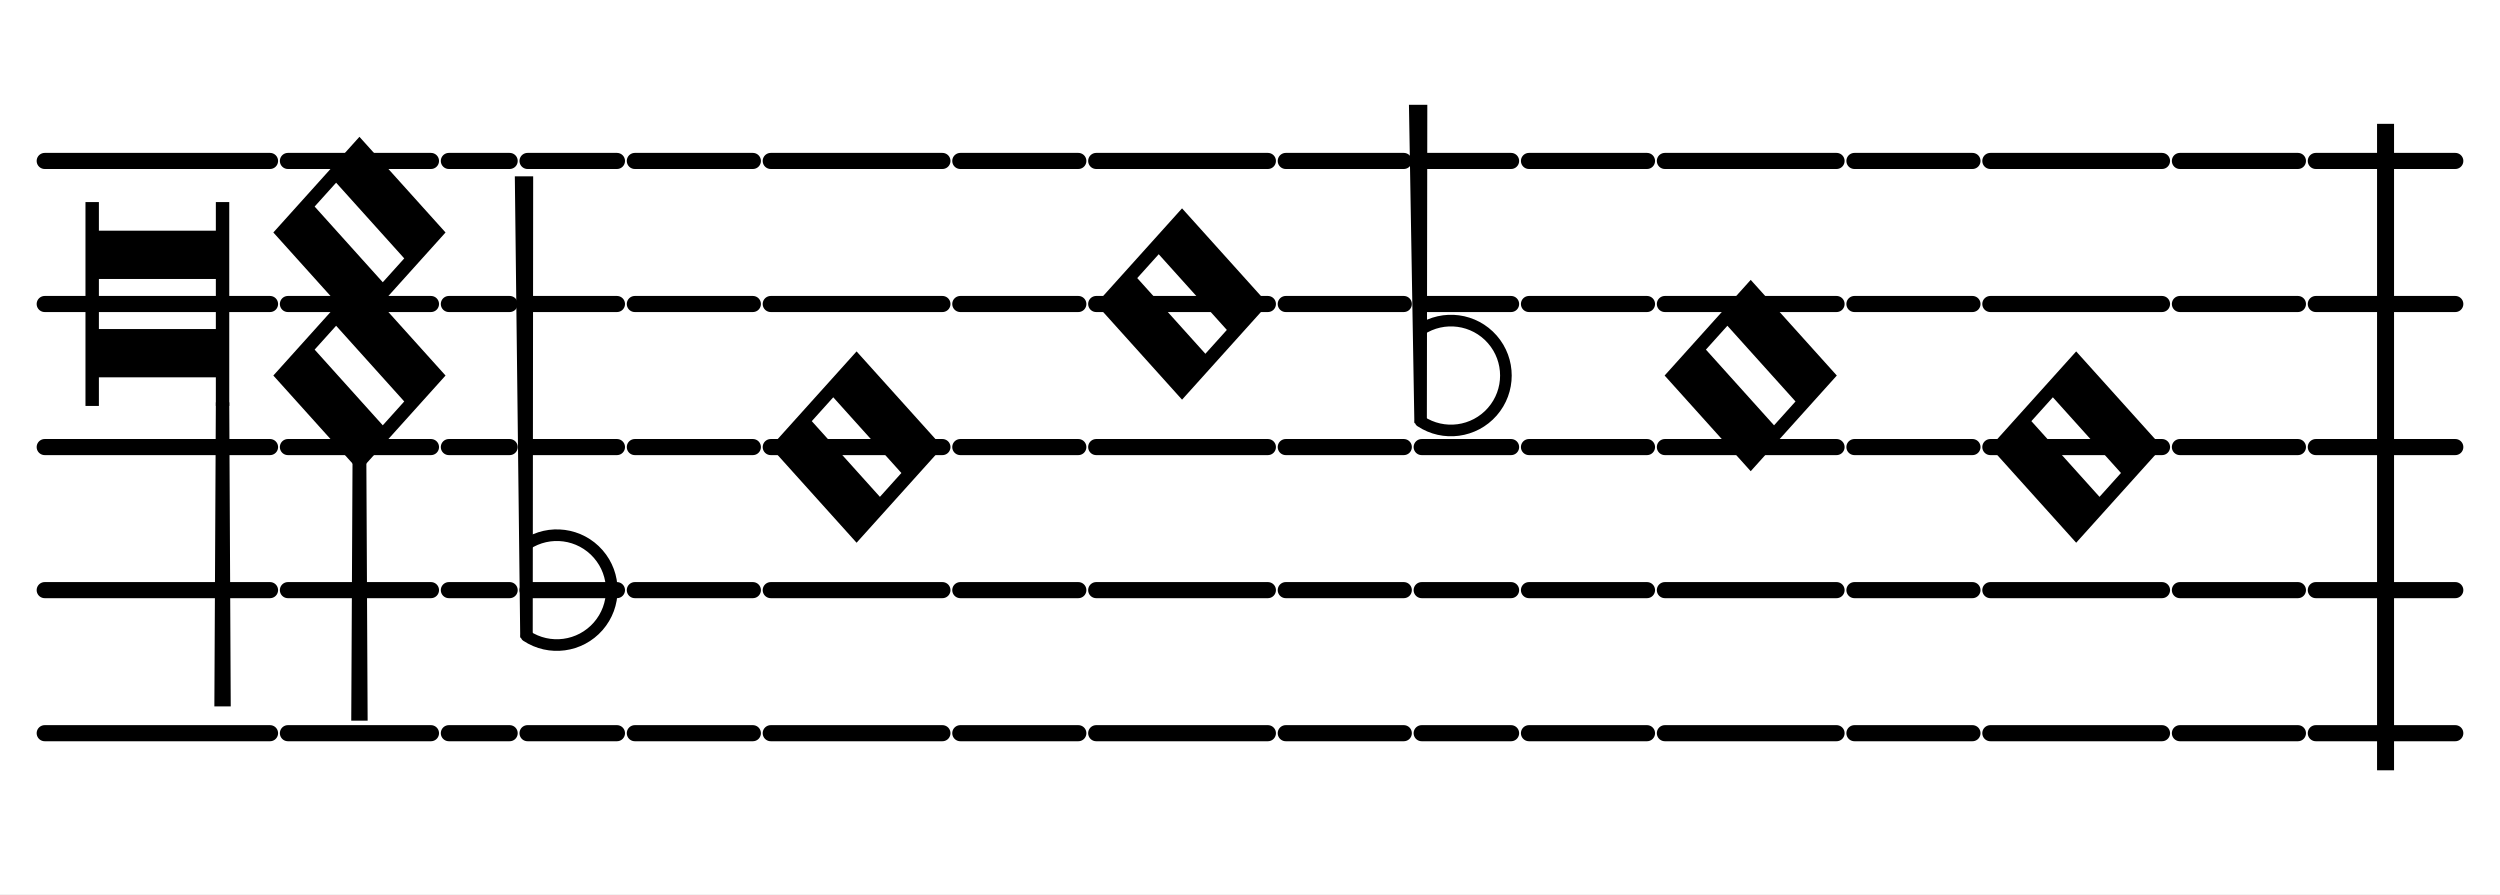
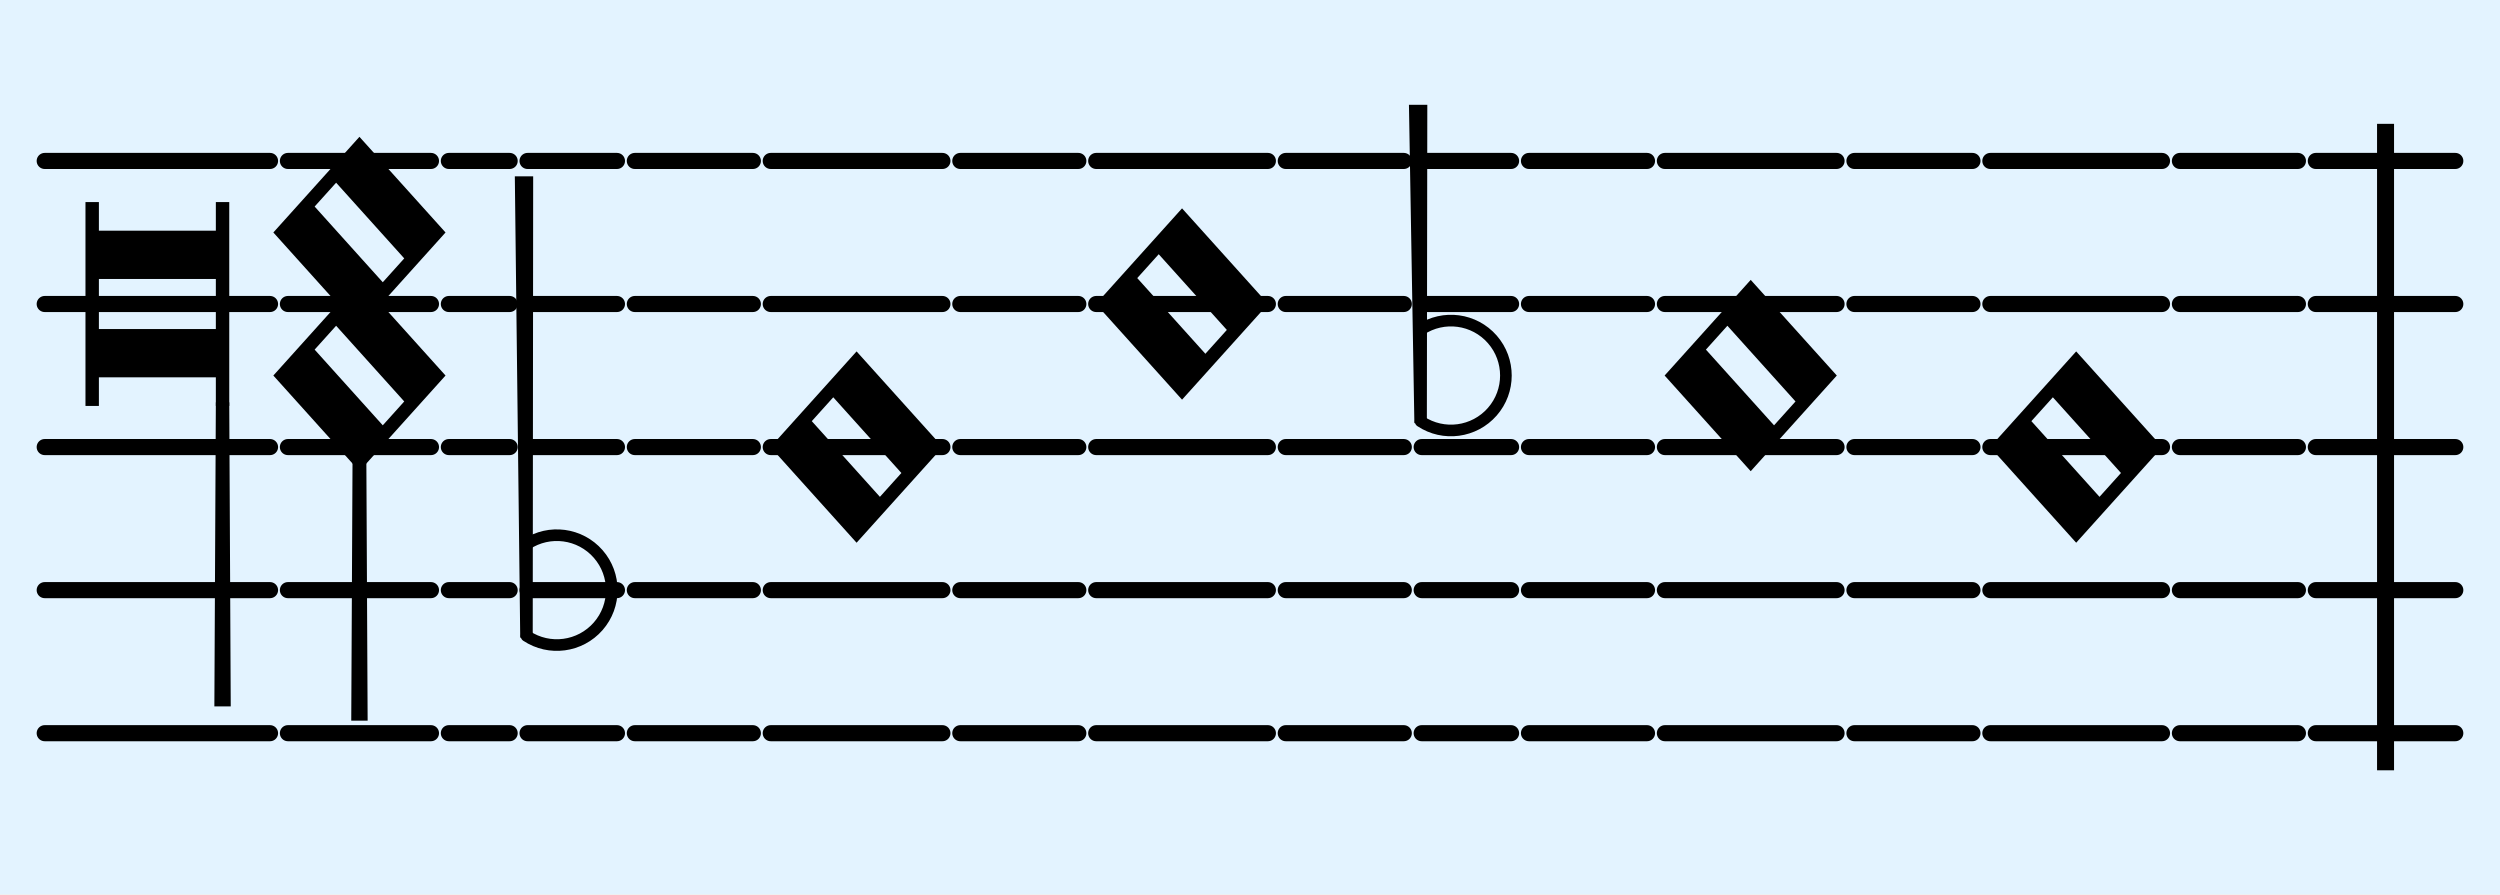
<svg xmlns="http://www.w3.org/2000/svg" xmlns:xlink="http://www.w3.org/1999/xlink" stroke="black" width="349.5" viewBox="0 0 699.0 250.0" id="b1-c8-m2-a" version="1.1">
-   <rect width="100%" height="100%" fill="white" stroke-width="0" />
+   <rect width="100%" height="100%" fill="#e3f3ff" stroke-width="0" />
  <defs>
    <g id="simple-barline">
      <line x1="2.5" y1="35.0" x2="41.5" y2="35.0" stroke-width="4.5" stroke-linecap="round" />
      <line x1="2.5" y1="75.0" x2="41.5" y2="75.0" stroke-width="4.5" stroke-linecap="round" />
      <line x1="2.5" y1="115.0" x2="41.5" y2="115.0" stroke-width="4.5" stroke-linecap="round" />
      <line x1="2.5" y1="155.0" x2="41.5" y2="155.0" stroke-width="4.5" stroke-linecap="round" />
      <line x1="2.5" y1="195.0" x2="41.5" y2="195.0" stroke-width="4.5" stroke-linecap="round" />
      <line x1="22.0" y1="203.0" x2="22.0" y2="27.0" stroke-width="4.75" stroke-linecap="square" />
    </g>
    <g id="semibrevis-6">
      <line x1="2.5" y1="35.0" x2="50.5" y2="35.0" stroke-width="4.5" stroke-linecap="round" />
      <line x1="2.5" y1="75.0" x2="50.5" y2="75.0" stroke-width="4.5" stroke-linecap="round" />
      <line x1="2.5" y1="115.0" x2="50.5" y2="115.0" stroke-width="4.5" stroke-linecap="round" />
      <line x1="2.5" y1="155.0" x2="50.5" y2="155.0" stroke-width="4.5" stroke-linecap="round" />
      <line x1="2.5" y1="195.0" x2="50.5" y2="195.0" stroke-width="4.5" stroke-linecap="round" />
      <path fill-rule="evenodd" fill="black" d="M26.5 121.0 L3.1 95.0 L26.5 69.0 L49.9 95.0 zM33.022 109.665 L13.302 87.753 L19.978 80.335 L39.698 102.247 z" />
    </g>
    <g id="flat-6">
      <line x1="2.5" y1="35.0" x2="27.5" y2="35.0" stroke-width="4.5" stroke-linecap="round" />
      <line x1="2.5" y1="75.0" x2="27.5" y2="75.0" stroke-width="4.5" stroke-linecap="round" />
      <line x1="2.5" y1="115.0" x2="27.5" y2="115.0" stroke-width="4.5" stroke-linecap="round" />
      <line x1="2.5" y1="155.0" x2="27.5" y2="155.0" stroke-width="4.5" stroke-linecap="round" />
      <line x1="2.5" y1="195.0" x2="27.5" y2="195.0" stroke-width="4.5" stroke-linecap="round" />
      <path stroke="black" fill="none" stroke-width="3.25" stroke-linecap="round" d="M2.2 107.8 A15.36 15.36 0 1 0 2.2 82.2 " />
      <path fill="black" d="M0.95 107.8 L3.45 107.8 L3.575 19.8 L-0.55 19.8 z" />
    </g>
    <g id="semibrevis-7">
      <line x1="2.5" y1="35.0" x2="50.5" y2="35.0" stroke-width="4.5" stroke-linecap="round" />
      <line x1="2.5" y1="75.0" x2="50.5" y2="75.0" stroke-width="4.5" stroke-linecap="round" />
      <line x1="2.5" y1="115.0" x2="50.5" y2="115.0" stroke-width="4.5" stroke-linecap="round" />
      <line x1="2.5" y1="155.0" x2="50.5" y2="155.0" stroke-width="4.5" stroke-linecap="round" />
      <line x1="2.5" y1="195.0" x2="50.5" y2="195.0" stroke-width="4.5" stroke-linecap="round" />
      <path fill-rule="evenodd" fill="black" d="M26.5 101.0 L3.1 75.0 L26.5 49.0 L49.9 75.0 zM33.022 89.665 L13.302 67.753 L19.978 60.335 L39.698 82.247 z" />
    </g>
    <g id="semibrevis-5">
      <line x1="2.5" y1="35.0" x2="50.5" y2="35.0" stroke-width="4.5" stroke-linecap="round" />
      <line x1="2.5" y1="75.0" x2="50.5" y2="75.0" stroke-width="4.5" stroke-linecap="round" />
      <line x1="2.5" y1="115.0" x2="50.5" y2="115.0" stroke-width="4.5" stroke-linecap="round" />
      <line x1="2.5" y1="155.0" x2="50.5" y2="155.0" stroke-width="4.5" stroke-linecap="round" />
      <line x1="2.5" y1="195.0" x2="50.5" y2="195.0" stroke-width="4.5" stroke-linecap="round" />
      <path fill-rule="evenodd" fill="black" d="M26.5 141.0 L3.1 115.0 L26.5 89.0 L49.9 115.0 zM33.022 129.665 L13.302 107.753 L19.978 100.335 L39.698 122.247 z" />
    </g>
    <g id="blank-38">
      <line x1="2.5" y1="35.0" x2="35.5" y2="35.0" stroke-width="4.5" stroke-linecap="round" />
      <line x1="2.5" y1="75.0" x2="35.5" y2="75.0" stroke-width="4.5" stroke-linecap="round" />
      <line x1="2.5" y1="115.0" x2="35.5" y2="115.0" stroke-width="4.5" stroke-linecap="round" />
      <line x1="2.5" y1="155.0" x2="35.5" y2="155.0" stroke-width="4.5" stroke-linecap="round" />
      <line x1="2.5" y1="195.0" x2="35.5" y2="195.0" stroke-width="4.5" stroke-linecap="round" />
    </g>
    <g id="flat-3">
      <line x1="2.5" y1="35.0" x2="27.5" y2="35.0" stroke-width="4.5" stroke-linecap="round" />
      <line x1="2.5" y1="75.0" x2="27.5" y2="75.0" stroke-width="4.5" stroke-linecap="round" />
      <line x1="2.5" y1="115.0" x2="27.5" y2="115.0" stroke-width="4.5" stroke-linecap="round" />
      <line x1="2.5" y1="155.0" x2="27.5" y2="155.0" stroke-width="4.5" stroke-linecap="round" />
      <line x1="2.5" y1="195.0" x2="27.5" y2="195.0" stroke-width="4.5" stroke-linecap="round" />
      <path stroke="black" fill="none" stroke-width="3.25" stroke-linecap="round" d="M2.2 167.8 A15.36 15.36 0 1 0 2.2 142.2 " />
      <path fill="black" d="M0.95 167.8 L3.45 167.8 L3.575 39.8 L-0.55 39.8 z" />
    </g>
    <g id="blank-22">
      <line x1="2.5" y1="35.0" x2="19.5" y2="35.0" stroke-width="4.5" stroke-linecap="round" />
      <line x1="2.5" y1="75.0" x2="19.5" y2="75.0" stroke-width="4.5" stroke-linecap="round" />
      <line x1="2.5" y1="115.0" x2="19.5" y2="115.0" stroke-width="4.5" stroke-linecap="round" />
      <line x1="2.5" y1="155.0" x2="19.5" y2="155.0" stroke-width="4.5" stroke-linecap="round" />
      <line x1="2.5" y1="195.0" x2="19.5" y2="195.0" stroke-width="4.5" stroke-linecap="round" />
    </g>
    <g id="f-clef-part-7">
      <line x1="2.5" y1="35.0" x2="42.5" y2="35.0" stroke-width="4.5" stroke-linecap="round" />
      <line x1="2.5" y1="75.0" x2="42.5" y2="75.0" stroke-width="4.5" stroke-linecap="round" />
      <line x1="2.5" y1="115.0" x2="42.5" y2="115.0" stroke-width="4.5" stroke-linecap="round" />
      <line x1="2.5" y1="155.0" x2="42.5" y2="155.0" stroke-width="4.5" stroke-linecap="round" />
      <line x1="2.5" y1="195.0" x2="42.5" y2="195.0" stroke-width="4.5" stroke-linecap="round" />
      <path fill="black" d="M21.125 107.0 L23.875 107.0 L24.288 191.0 L20.712 191.0 z" />
      <path fill-rule="evenodd" fill="black" d="M22.5 121.0 L-0.9 95.0 L22.5 69.0 L45.9 95.0 zM29.022 109.665 L9.302 87.753 L15.978 80.335 L35.698 102.247 z" />
      <path fill-rule="evenodd" fill="black" d="M22.5 81.0 L-0.9 55.0 L22.5 29.0 L45.9 55.0 zM29.022 69.665 L9.302 47.753 L15.978 40.335 L35.698 62.247 z" />
    </g>
    <g id="maxima-7">
      <line x1="2.5" y1="35.0" x2="65.5" y2="35.0" stroke-width="4.5" stroke-linecap="round" />
      <line x1="2.5" y1="75.0" x2="65.5" y2="75.0" stroke-width="4.5" stroke-linecap="round" />
      <line x1="2.5" y1="115.0" x2="65.5" y2="115.0" stroke-width="4.5" stroke-linecap="round" />
      <line x1="2.5" y1="155.0" x2="65.5" y2="155.0" stroke-width="4.5" stroke-linecap="round" />
      <line x1="2.5" y1="195.0" x2="65.5" y2="195.0" stroke-width="4.5" stroke-linecap="round" />
      <path fill-rule="evenodd" fill="black" d="M14.4 103.0 L14.4 47.0 L17.15 47.0 L17.15 95.0 L50.85 95.0 L50.85 47.0 L53.6 47.0 L53.6 103.0 L50.85 103.0 L50.85 55.0 L17.15 55.0 L17.15 103.0 zM17.15 67.5 L17.15 82.5 L50.85 82.5 L50.85 67.5 z" />
      <path fill="black" d="M50.85 103.0 L53.6 103.0 L54.012 187.0 L50.438 187.0 z" />
    </g>
  </defs>
  <use xlink:href="#simple-barline" x="645.0" y="10" />
  <use xlink:href="#blank-38" x="607.0" y="10" />
  <use xlink:href="#semibrevis-5" x="554.0" y="10" />
  <use xlink:href="#blank-38" x="516.0" y="10" />
  <use xlink:href="#semibrevis-6" x="463.0" y="10" />
  <use xlink:href="#blank-38" x="425.0" y="10" />
  <use xlink:href="#flat-6" x="395.0" y="10" />
  <use xlink:href="#blank-38" x="357.0" y="10" />
  <use xlink:href="#semibrevis-7" x="304.0" y="10" />
  <use xlink:href="#blank-38" x="266.0" y="10" />
  <use xlink:href="#semibrevis-5" x="213.0" y="10" />
  <use xlink:href="#blank-38" x="175.0" y="10" />
  <use xlink:href="#flat-3" x="145.0" y="10" />
  <use xlink:href="#blank-22" x="123.0" y="10" />
  <use xlink:href="#f-clef-part-7" x="78.0" y="10" />
  <use xlink:href="#maxima-7" x="10" y="10" />
</svg>
